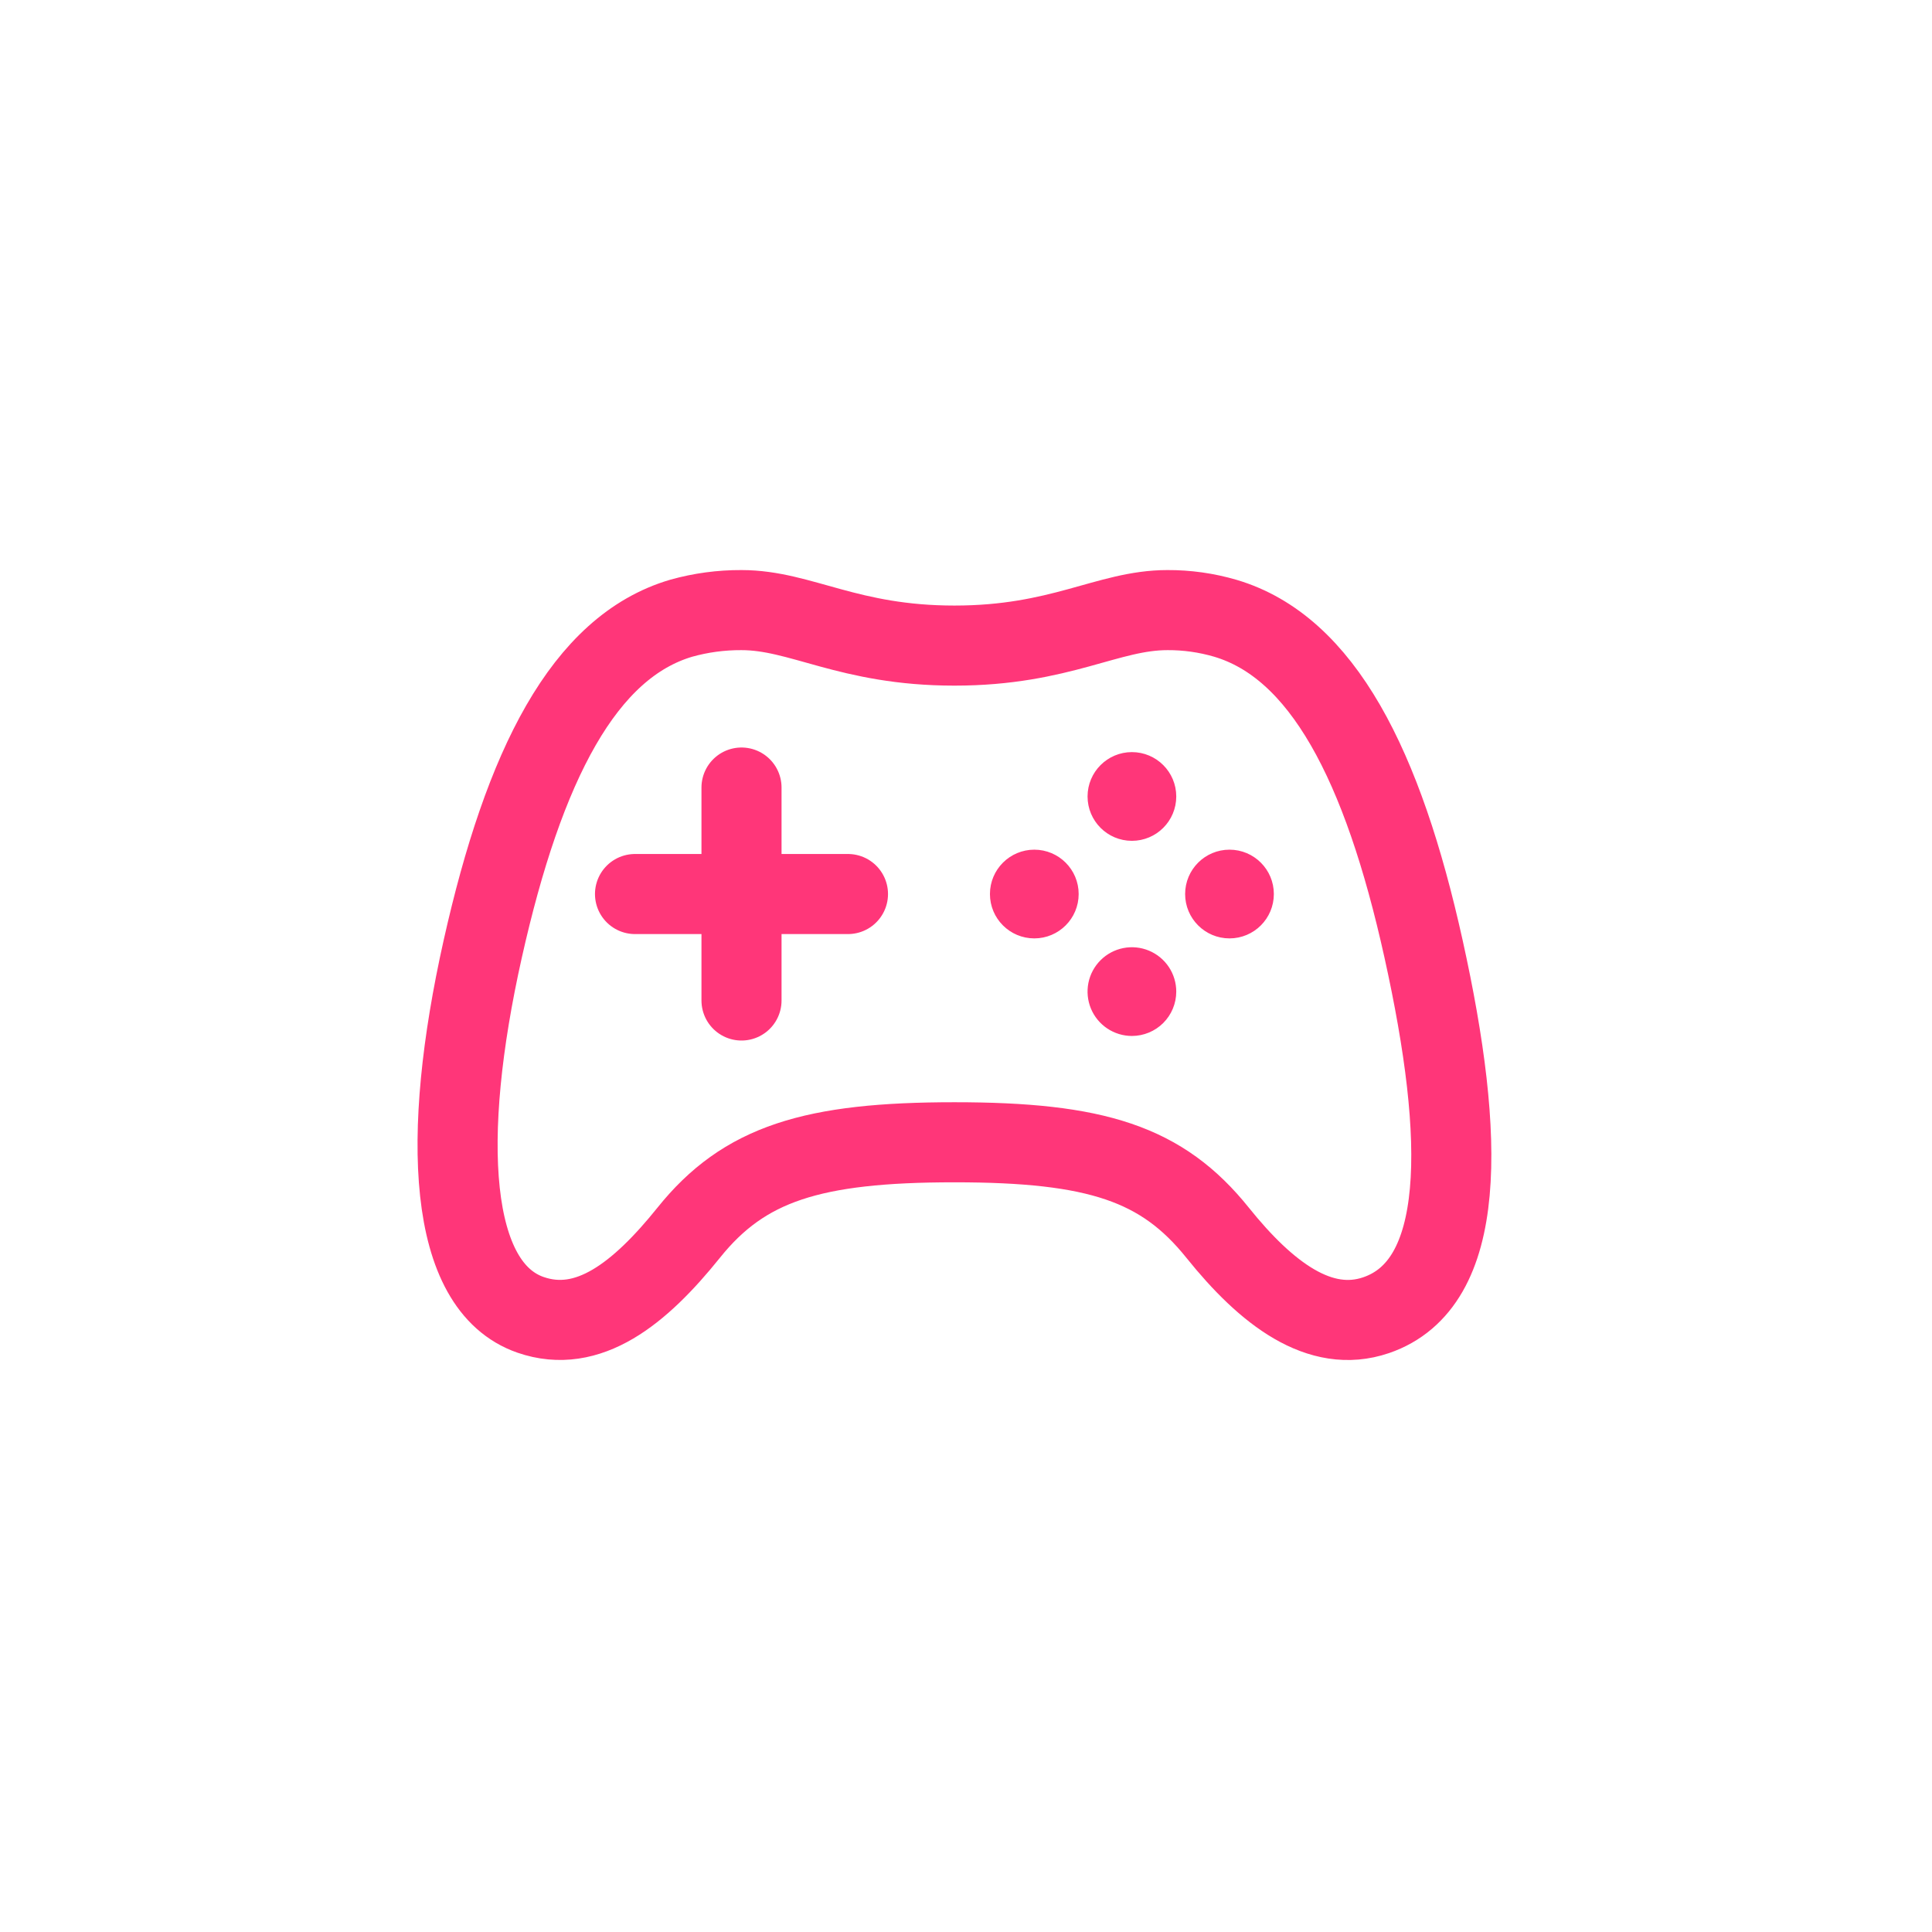
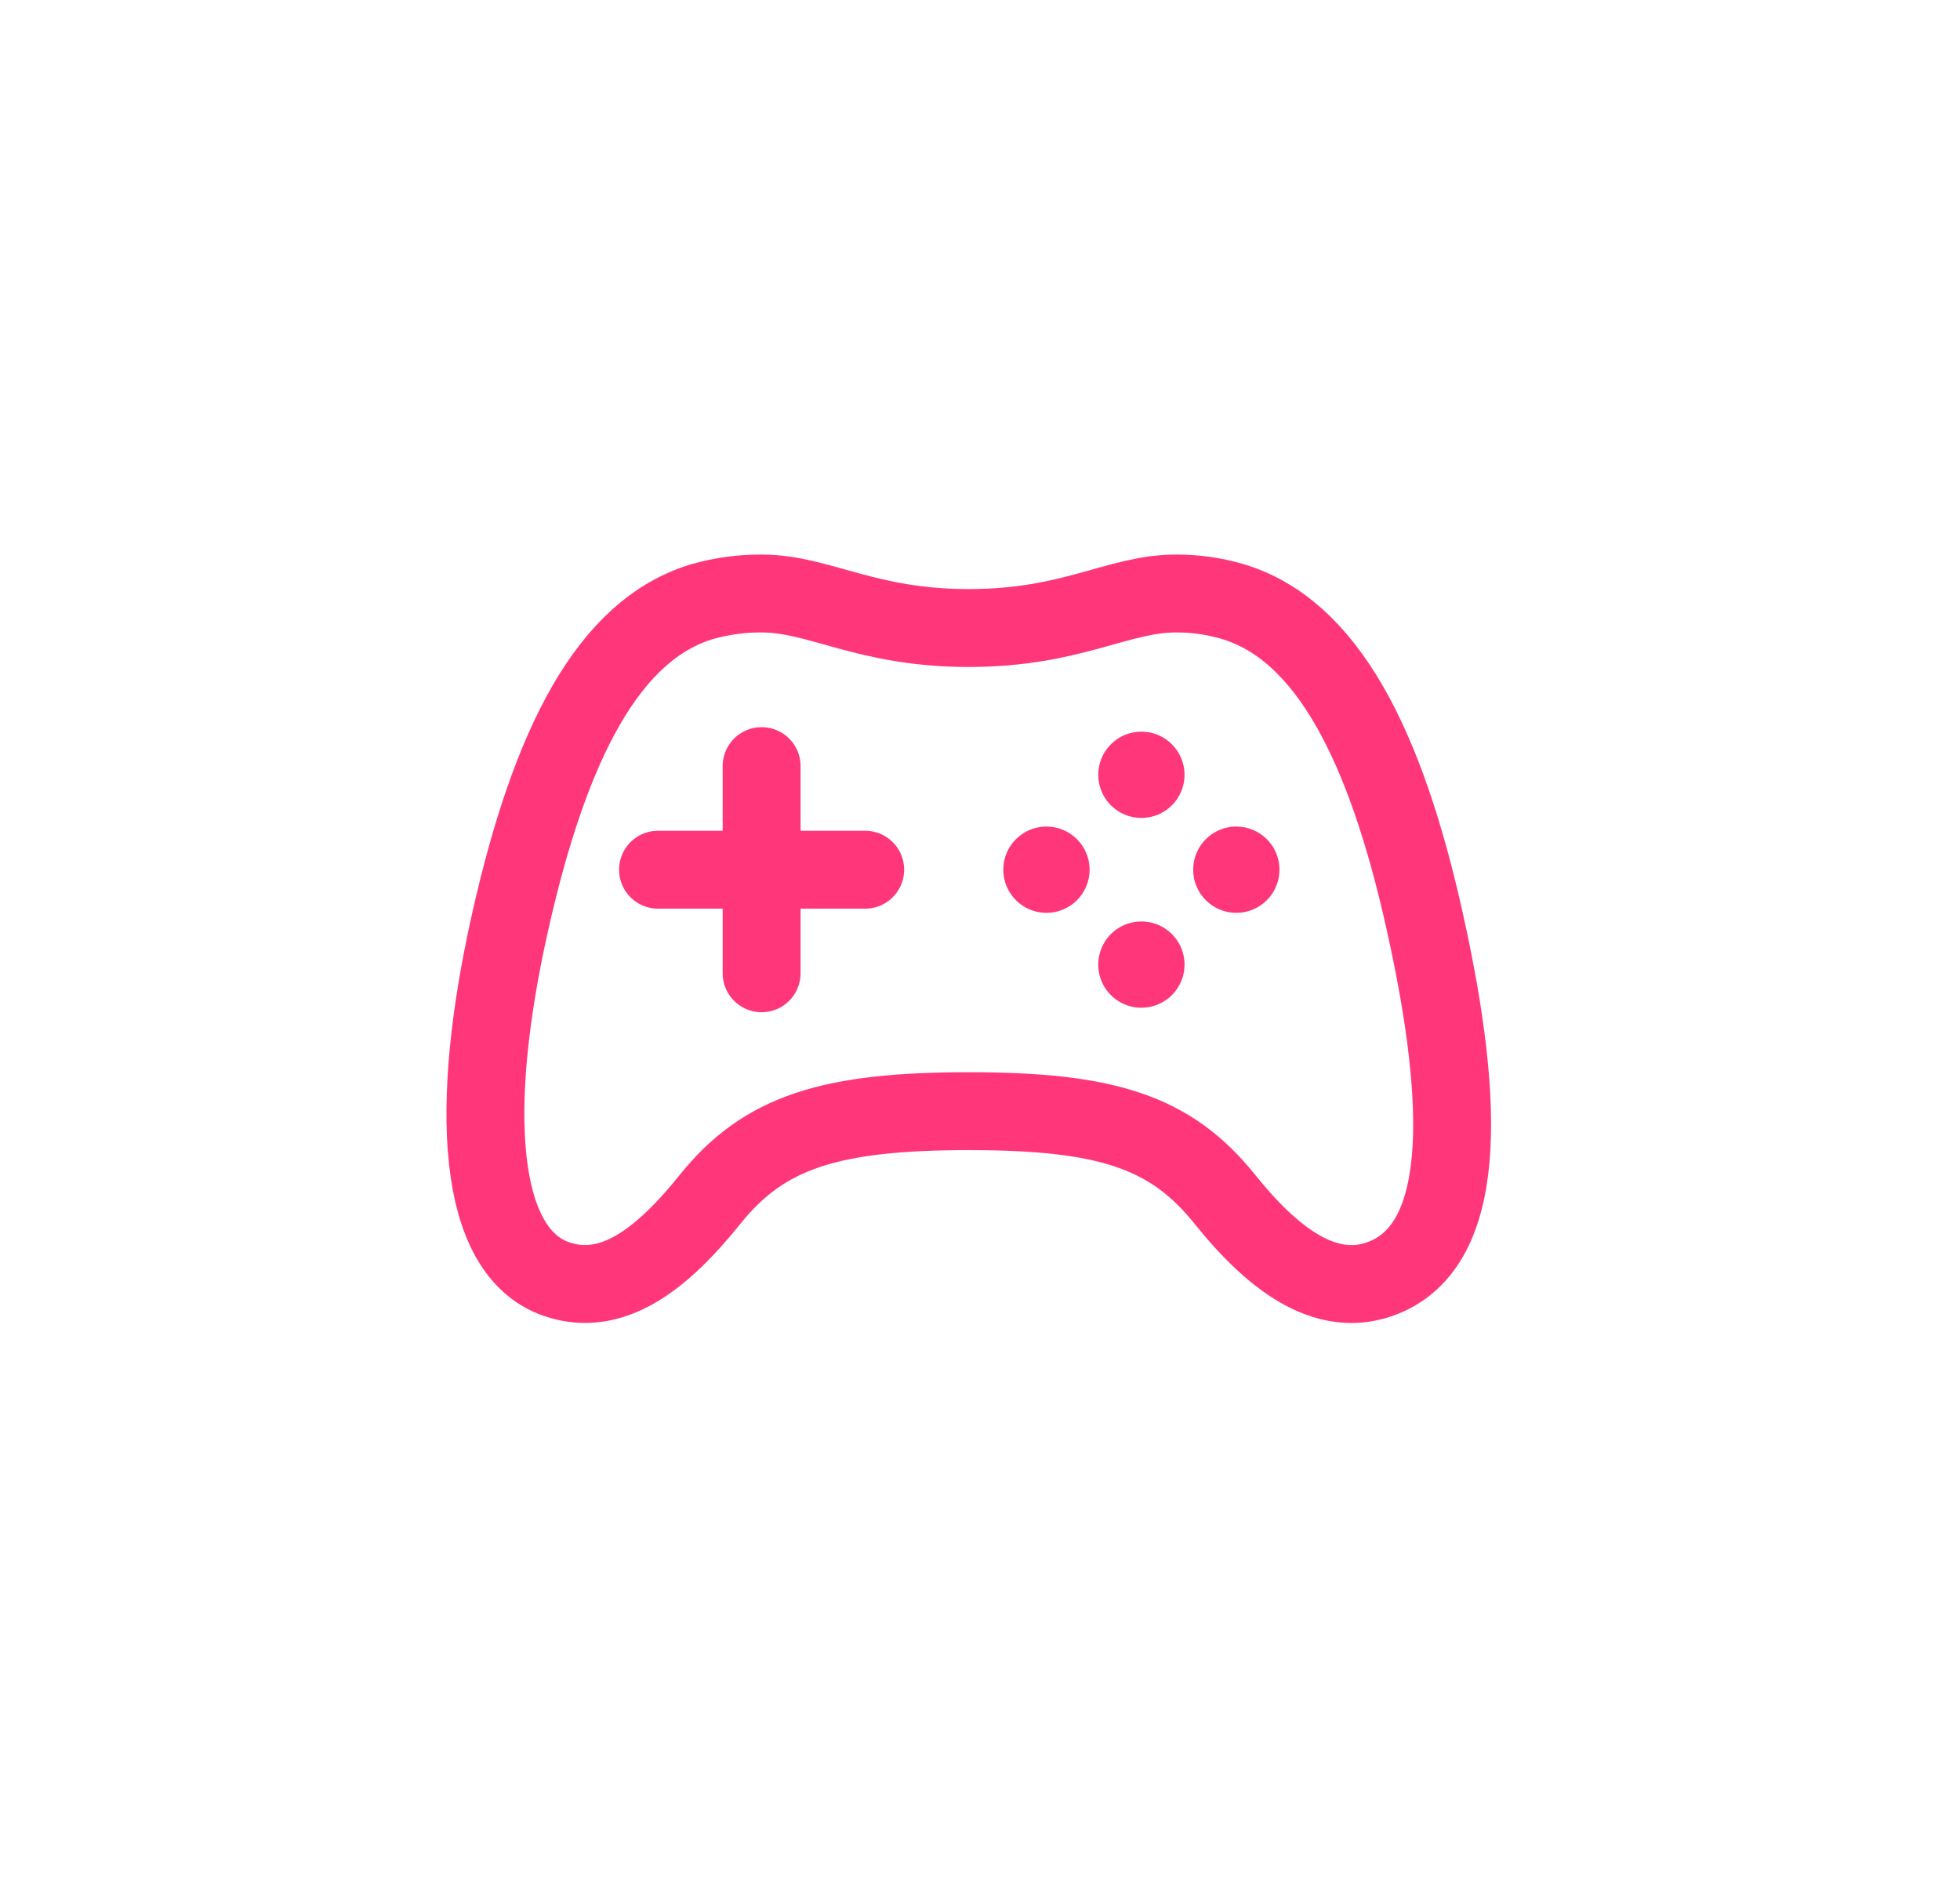
- <svg xmlns="http://www.w3.org/2000/svg" width="76" height="76" viewBox="0 0 76 76" fill="none">
+ <svg xmlns="http://www.w3.org/2000/svg" width="73" height="70" viewBox="0 0 76 76" fill="none">
  <path d="M56.001 37.336C54.396 30.078 52.014 25.448 48.198 24.32C47.459 24.104 46.692 23.996 45.922 24C43.576 24 41.724 25.396 37.545 25.396C33.367 25.396 31.511 24 29.169 24C28.366 23.996 27.568 24.103 26.795 24.32C22.973 25.448 20.612 30.082 18.988 37.336C17.33 44.745 17.63 50.599 20.871 51.723C23.14 52.508 25.169 50.884 27.09 48.494C29.271 45.772 31.958 44.934 37.545 44.934C43.133 44.934 45.715 45.772 47.899 48.494C49.819 50.886 51.923 52.49 54.131 51.737C57.711 50.514 57.66 44.832 56.001 37.336Z" stroke="#FF3679" stroke-width="3.15" stroke-miterlimit="10" />
  <path d="M42.383 35.169C42.383 36.106 41.623 36.865 40.687 36.865C39.75 36.865 38.991 36.106 38.991 35.169C38.991 34.232 39.75 33.473 40.687 33.473C41.623 33.473 42.383 34.232 42.383 35.169Z" fill="#FF3679" stroke="#FF3679" stroke-width="0.098" />
  <path d="M44.526 40.703C44.191 40.703 43.863 40.603 43.584 40.417C43.305 40.23 43.087 39.965 42.959 39.655C42.831 39.345 42.798 39.004 42.863 38.675C42.929 38.345 43.091 38.043 43.329 37.806C43.566 37.569 43.869 37.408 44.198 37.343C44.527 37.278 44.868 37.312 45.178 37.441C45.488 37.57 45.753 37.788 45.939 38.068C46.124 38.347 46.223 38.675 46.222 39.011C46.221 39.46 46.042 39.891 45.724 40.208C45.406 40.525 44.975 40.703 44.526 40.703Z" fill="#FF3679" stroke="#FF3679" stroke-width="0.098" />
  <path d="M46.222 31.331C46.222 32.268 45.463 33.027 44.526 33.027C43.59 33.027 42.831 32.268 42.831 31.331C42.831 30.395 43.59 29.635 44.526 29.635C45.463 29.635 46.222 30.395 46.222 31.331Z" fill="#FF3679" stroke="#FF3679" stroke-width="0.098" />
  <path d="M50.061 35.169C50.061 36.106 49.302 36.865 48.365 36.865C47.429 36.865 46.669 36.106 46.669 35.169C46.669 34.232 47.429 33.473 48.365 33.473C49.302 33.473 50.061 34.232 50.061 35.169Z" fill="#FF3679" stroke="#FF3679" stroke-width="0.098" />
  <path d="M29.169 30.98V39.357M33.357 35.169H24.98" stroke="#FF3679" stroke-width="3.15" stroke-linecap="round" stroke-linejoin="round" />
</svg>
